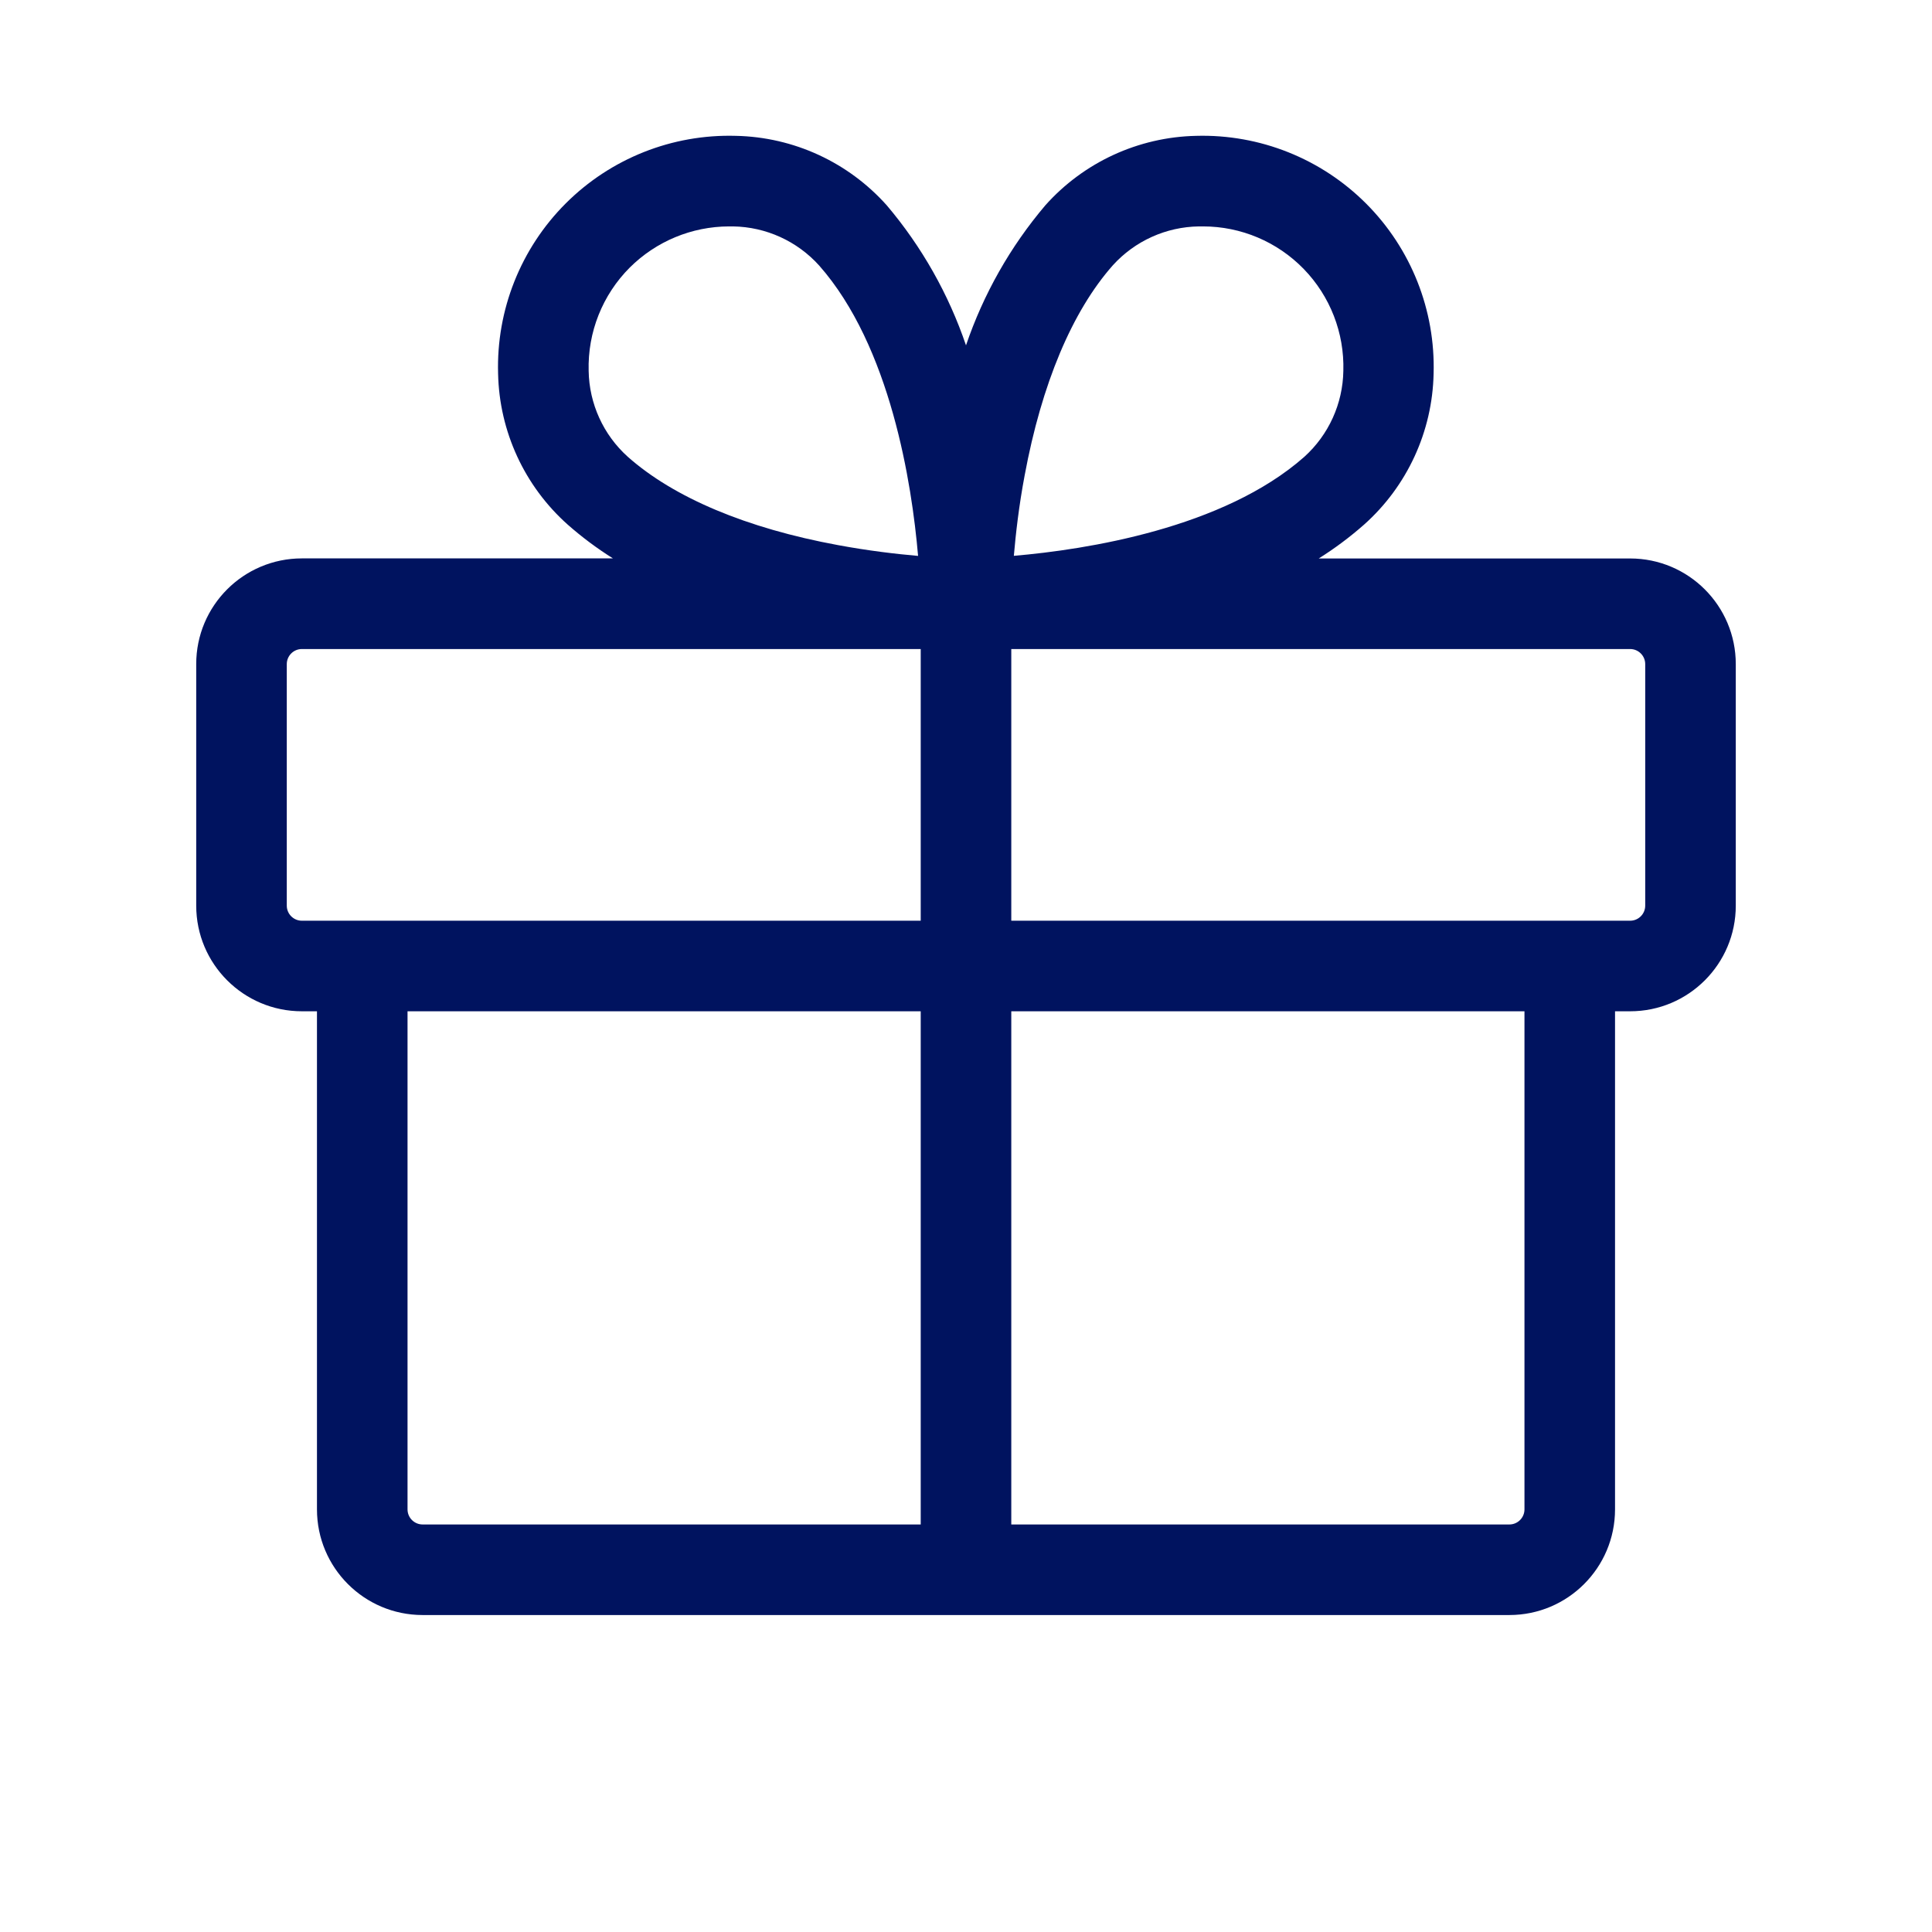
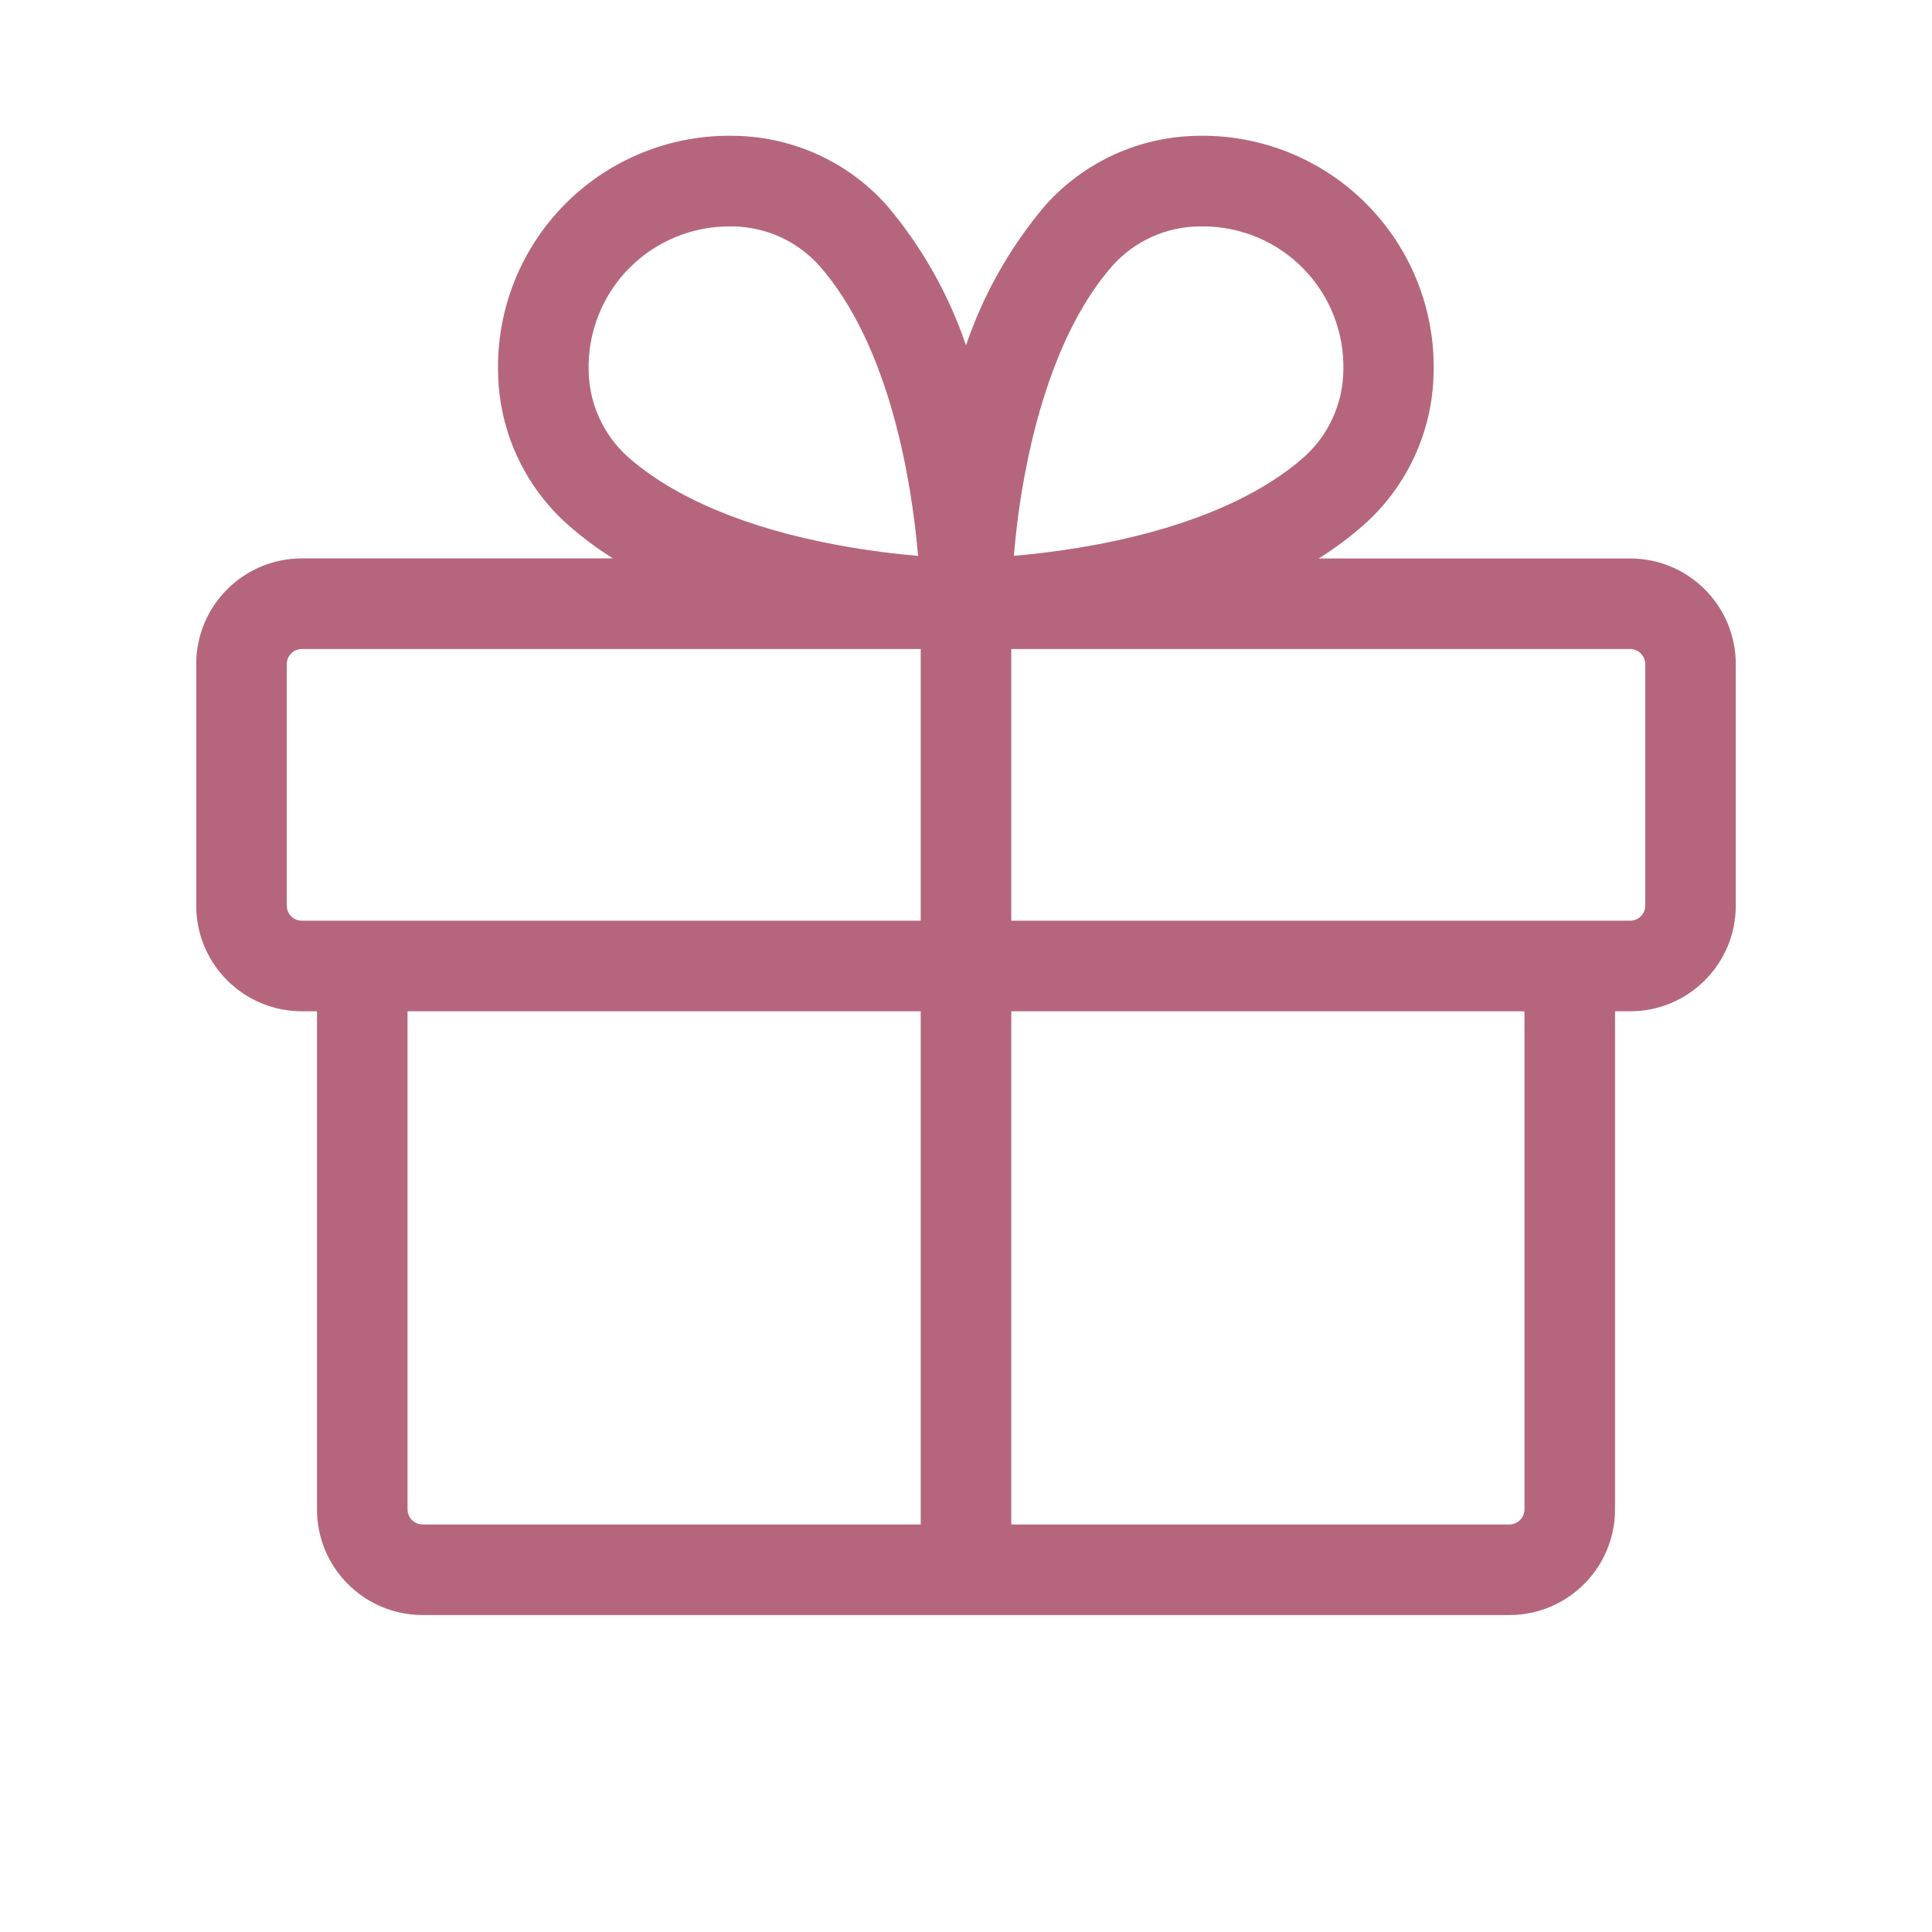
<svg xmlns="http://www.w3.org/2000/svg" width="120" height="120" viewBox="0 0 256 256">
-   <path fill="#00135f" d="M216 74h-41.26a46.4 46.4 0 0 0 6-4.48a27.56 27.56 0 0 0 9.22-20A30.63 30.63 0 0 0 158.5 18a27.56 27.56 0 0 0-20 9.22A57.1 57.1 0 0 0 128 45.76a57.1 57.1 0 0 0-10.48-18.53A27.56 27.56 0 0 0 97.5 18A30.63 30.63 0 0 0 66 49.51a27.56 27.56 0 0 0 9.22 20a46 46 0 0 0 6 4.48H40A14 14 0 0 0 26 88v32a14 14 0 0 0 14 14h2v66a14 14 0 0 0 14 14h144a14 14 0 0 0 14-14v-66h2a14 14 0 0 0 14-14V88a14 14 0 0 0-14-14m-80.23-11c2.25-12.12 6.29-21.75 11.69-27.85a15.68 15.68 0 0 1 11.4-5.15h.55A18.6 18.6 0 0 1 178 49.14a15.68 15.68 0 0 1-5.18 11.4c-10.72 9.46-28.9 12.29-38.48 13.11c.25-2.89.66-6.57 1.43-10.65M83.45 35.45A18.7 18.7 0 0 1 96.59 30h.55a15.68 15.68 0 0 1 11.4 5.18c9.46 10.72 12.29 28.9 13.11 38.48c-2.89-.25-6.57-.68-10.61-1.43c-12.12-2.23-21.75-6.29-27.85-11.7A15.64 15.64 0 0 1 78 49.14a18.65 18.65 0 0 1 5.45-13.69M38 120V88a2 2 0 0 1 2-2h82v36H40a2 2 0 0 1-2-2m16 80v-66h68v68H56a2 2 0 0 1-2-2m148 0a2 2 0 0 1-2 2h-66v-68h68Zm16-80a2 2 0 0 1-2 2h-82V86h82a2 2 0 0 1 2 2Z" />
+   <path fill="#b5667d" d="M216 74h-41.26a46.4 46.4 0 0 0 6-4.48a27.56 27.56 0 0 0 9.22-20A30.63 30.63 0 0 0 158.5 18a27.56 27.56 0 0 0-20 9.22A57.1 57.1 0 0 0 128 45.76a57.1 57.1 0 0 0-10.48-18.53A27.56 27.56 0 0 0 97.5 18A30.63 30.63 0 0 0 66 49.51a27.56 27.56 0 0 0 9.22 20a46 46 0 0 0 6 4.48H40A14 14 0 0 0 26 88v32a14 14 0 0 0 14 14h2v66a14 14 0 0 0 14 14h144a14 14 0 0 0 14-14v-66h2a14 14 0 0 0 14-14V88a14 14 0 0 0-14-14m-80.23-11c2.25-12.12 6.29-21.75 11.69-27.85a15.68 15.68 0 0 1 11.4-5.15h.55A18.6 18.6 0 0 1 178 49.14a15.68 15.68 0 0 1-5.18 11.4c-10.72 9.46-28.9 12.29-38.48 13.11c.25-2.89.66-6.57 1.43-10.65M83.45 35.45A18.7 18.7 0 0 1 96.59 30h.55a15.68 15.68 0 0 1 11.4 5.18c9.46 10.72 12.29 28.9 13.11 38.48c-2.89-.25-6.57-.68-10.61-1.43c-12.12-2.23-21.75-6.29-27.85-11.7A15.64 15.64 0 0 1 78 49.14a18.65 18.65 0 0 1 5.45-13.69M38 120V88a2 2 0 0 1 2-2h82v36H40a2 2 0 0 1-2-2m16 80v-66h68v68H56a2 2 0 0 1-2-2m148 0a2 2 0 0 1-2 2h-66v-68h68Zm16-80a2 2 0 0 1-2 2h-82V86h82a2 2 0 0 1 2 2Z" />
</svg>
